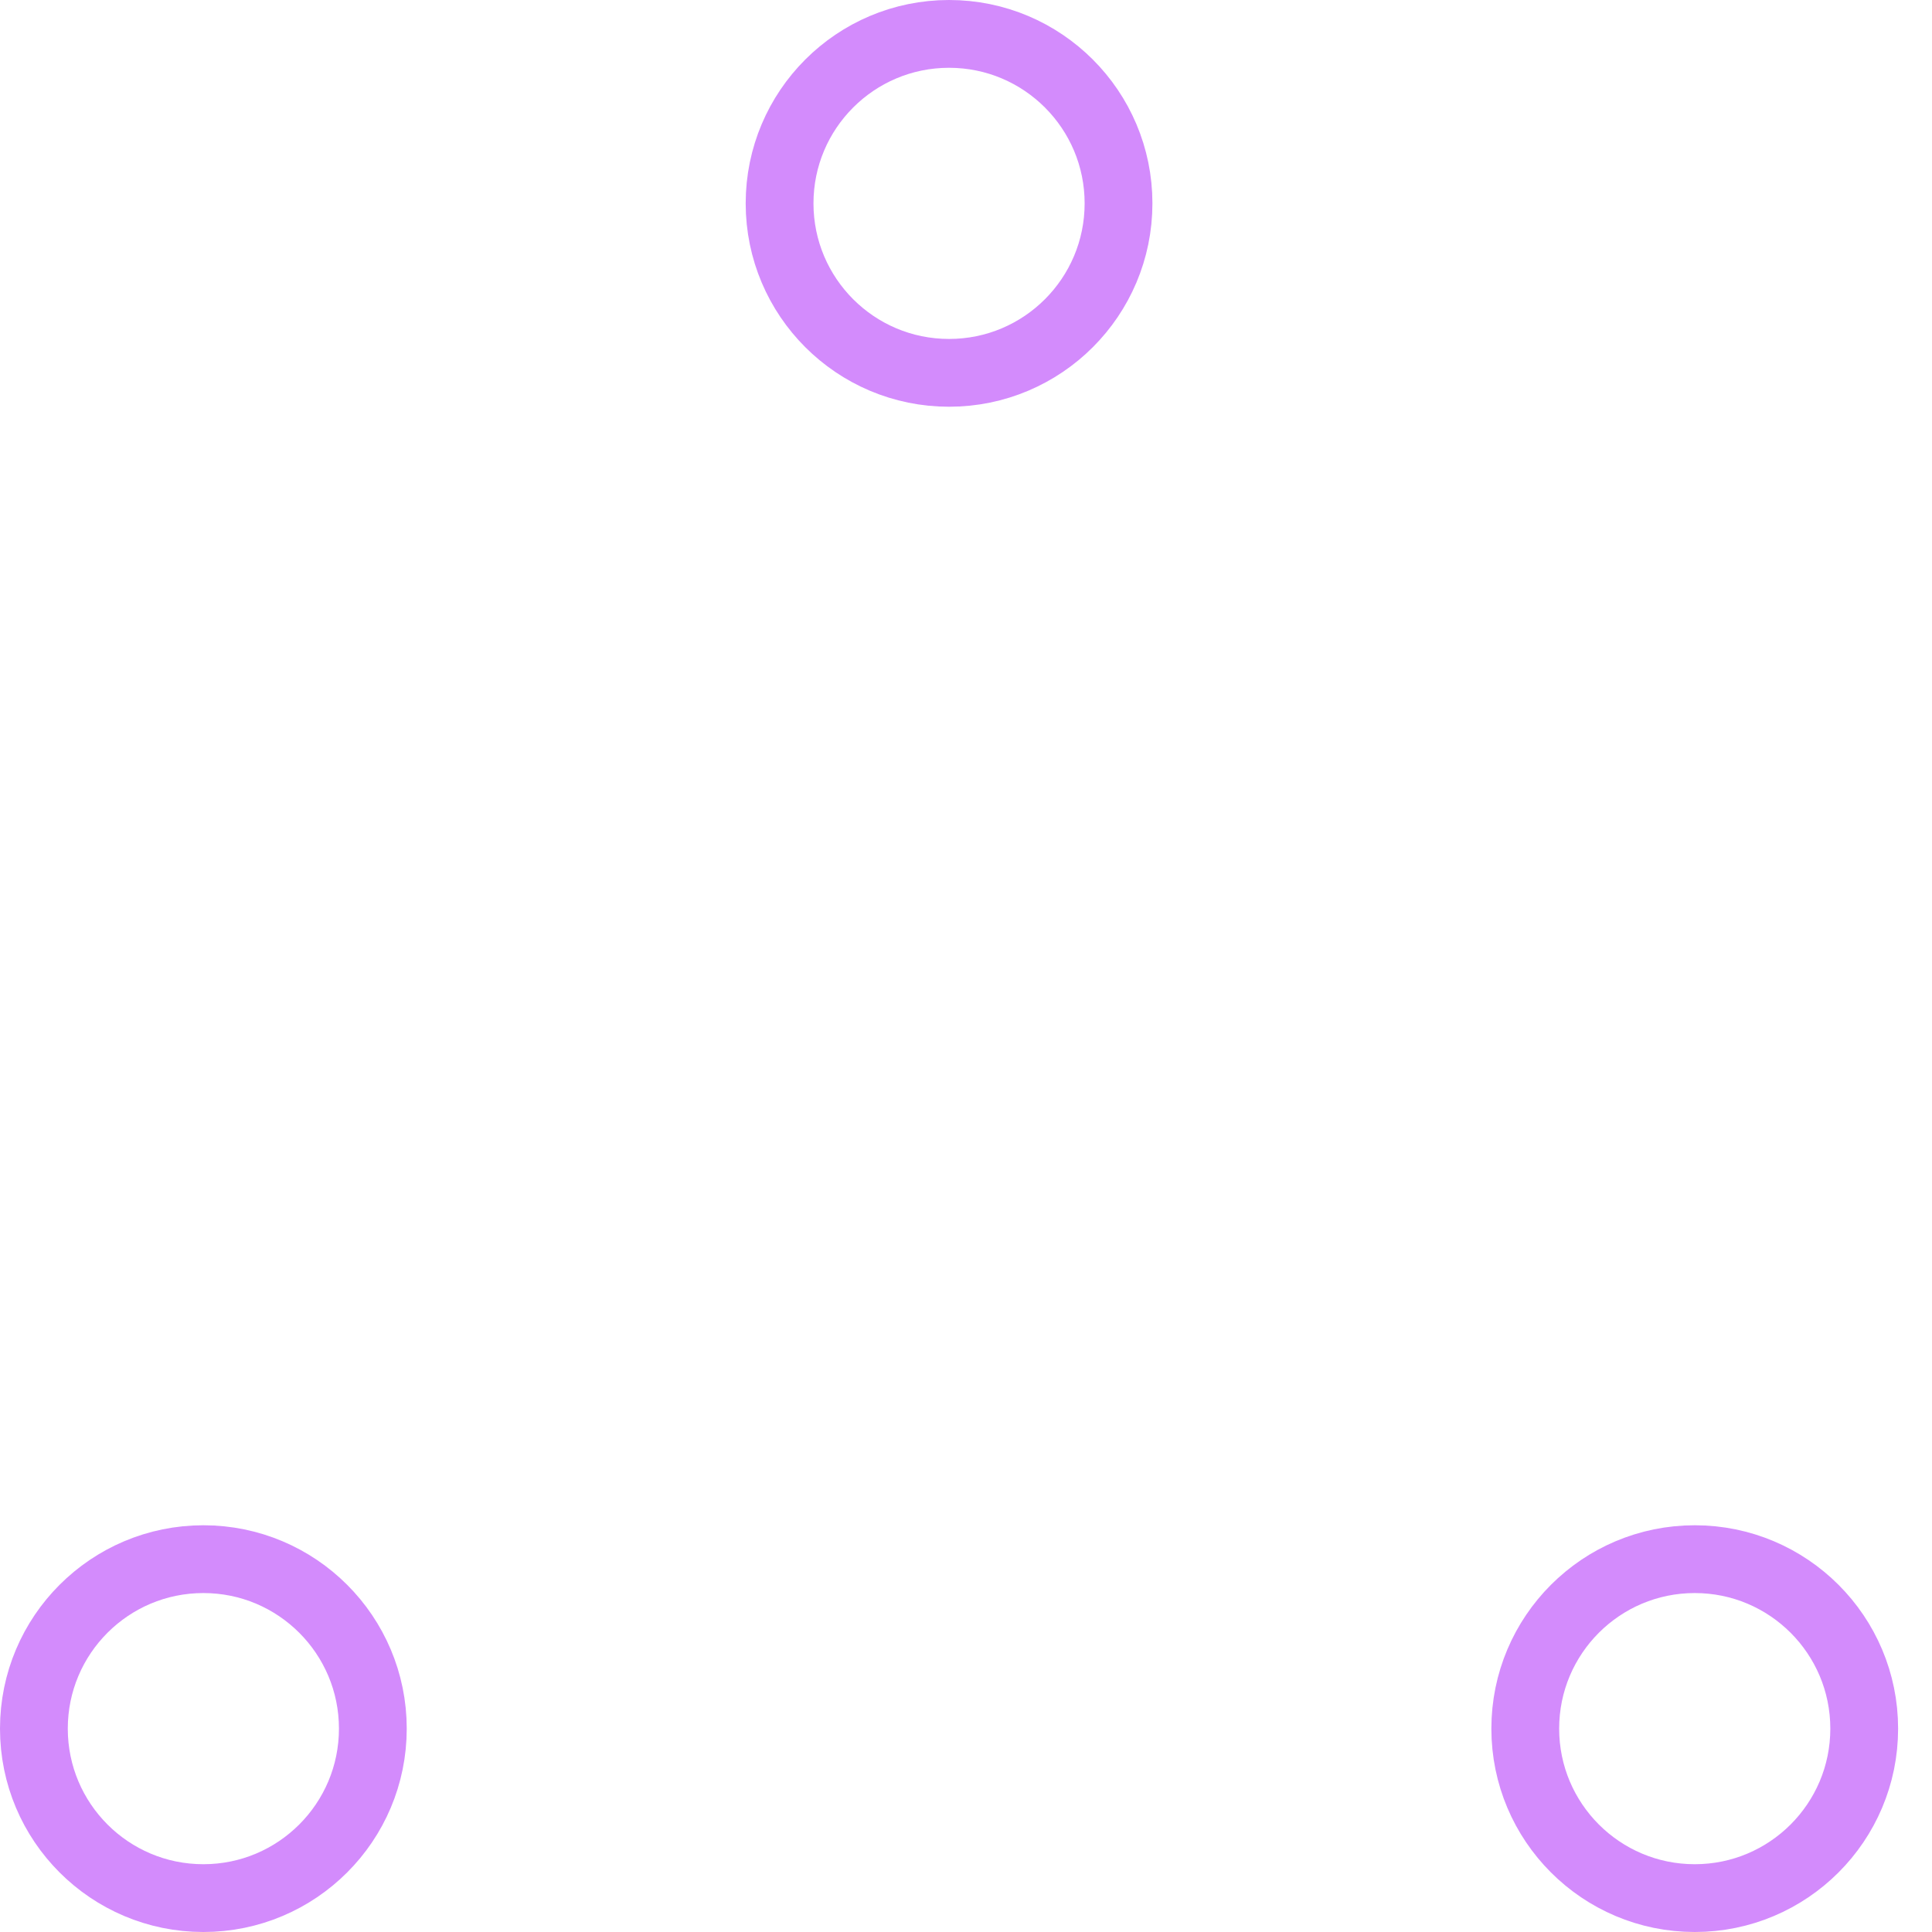
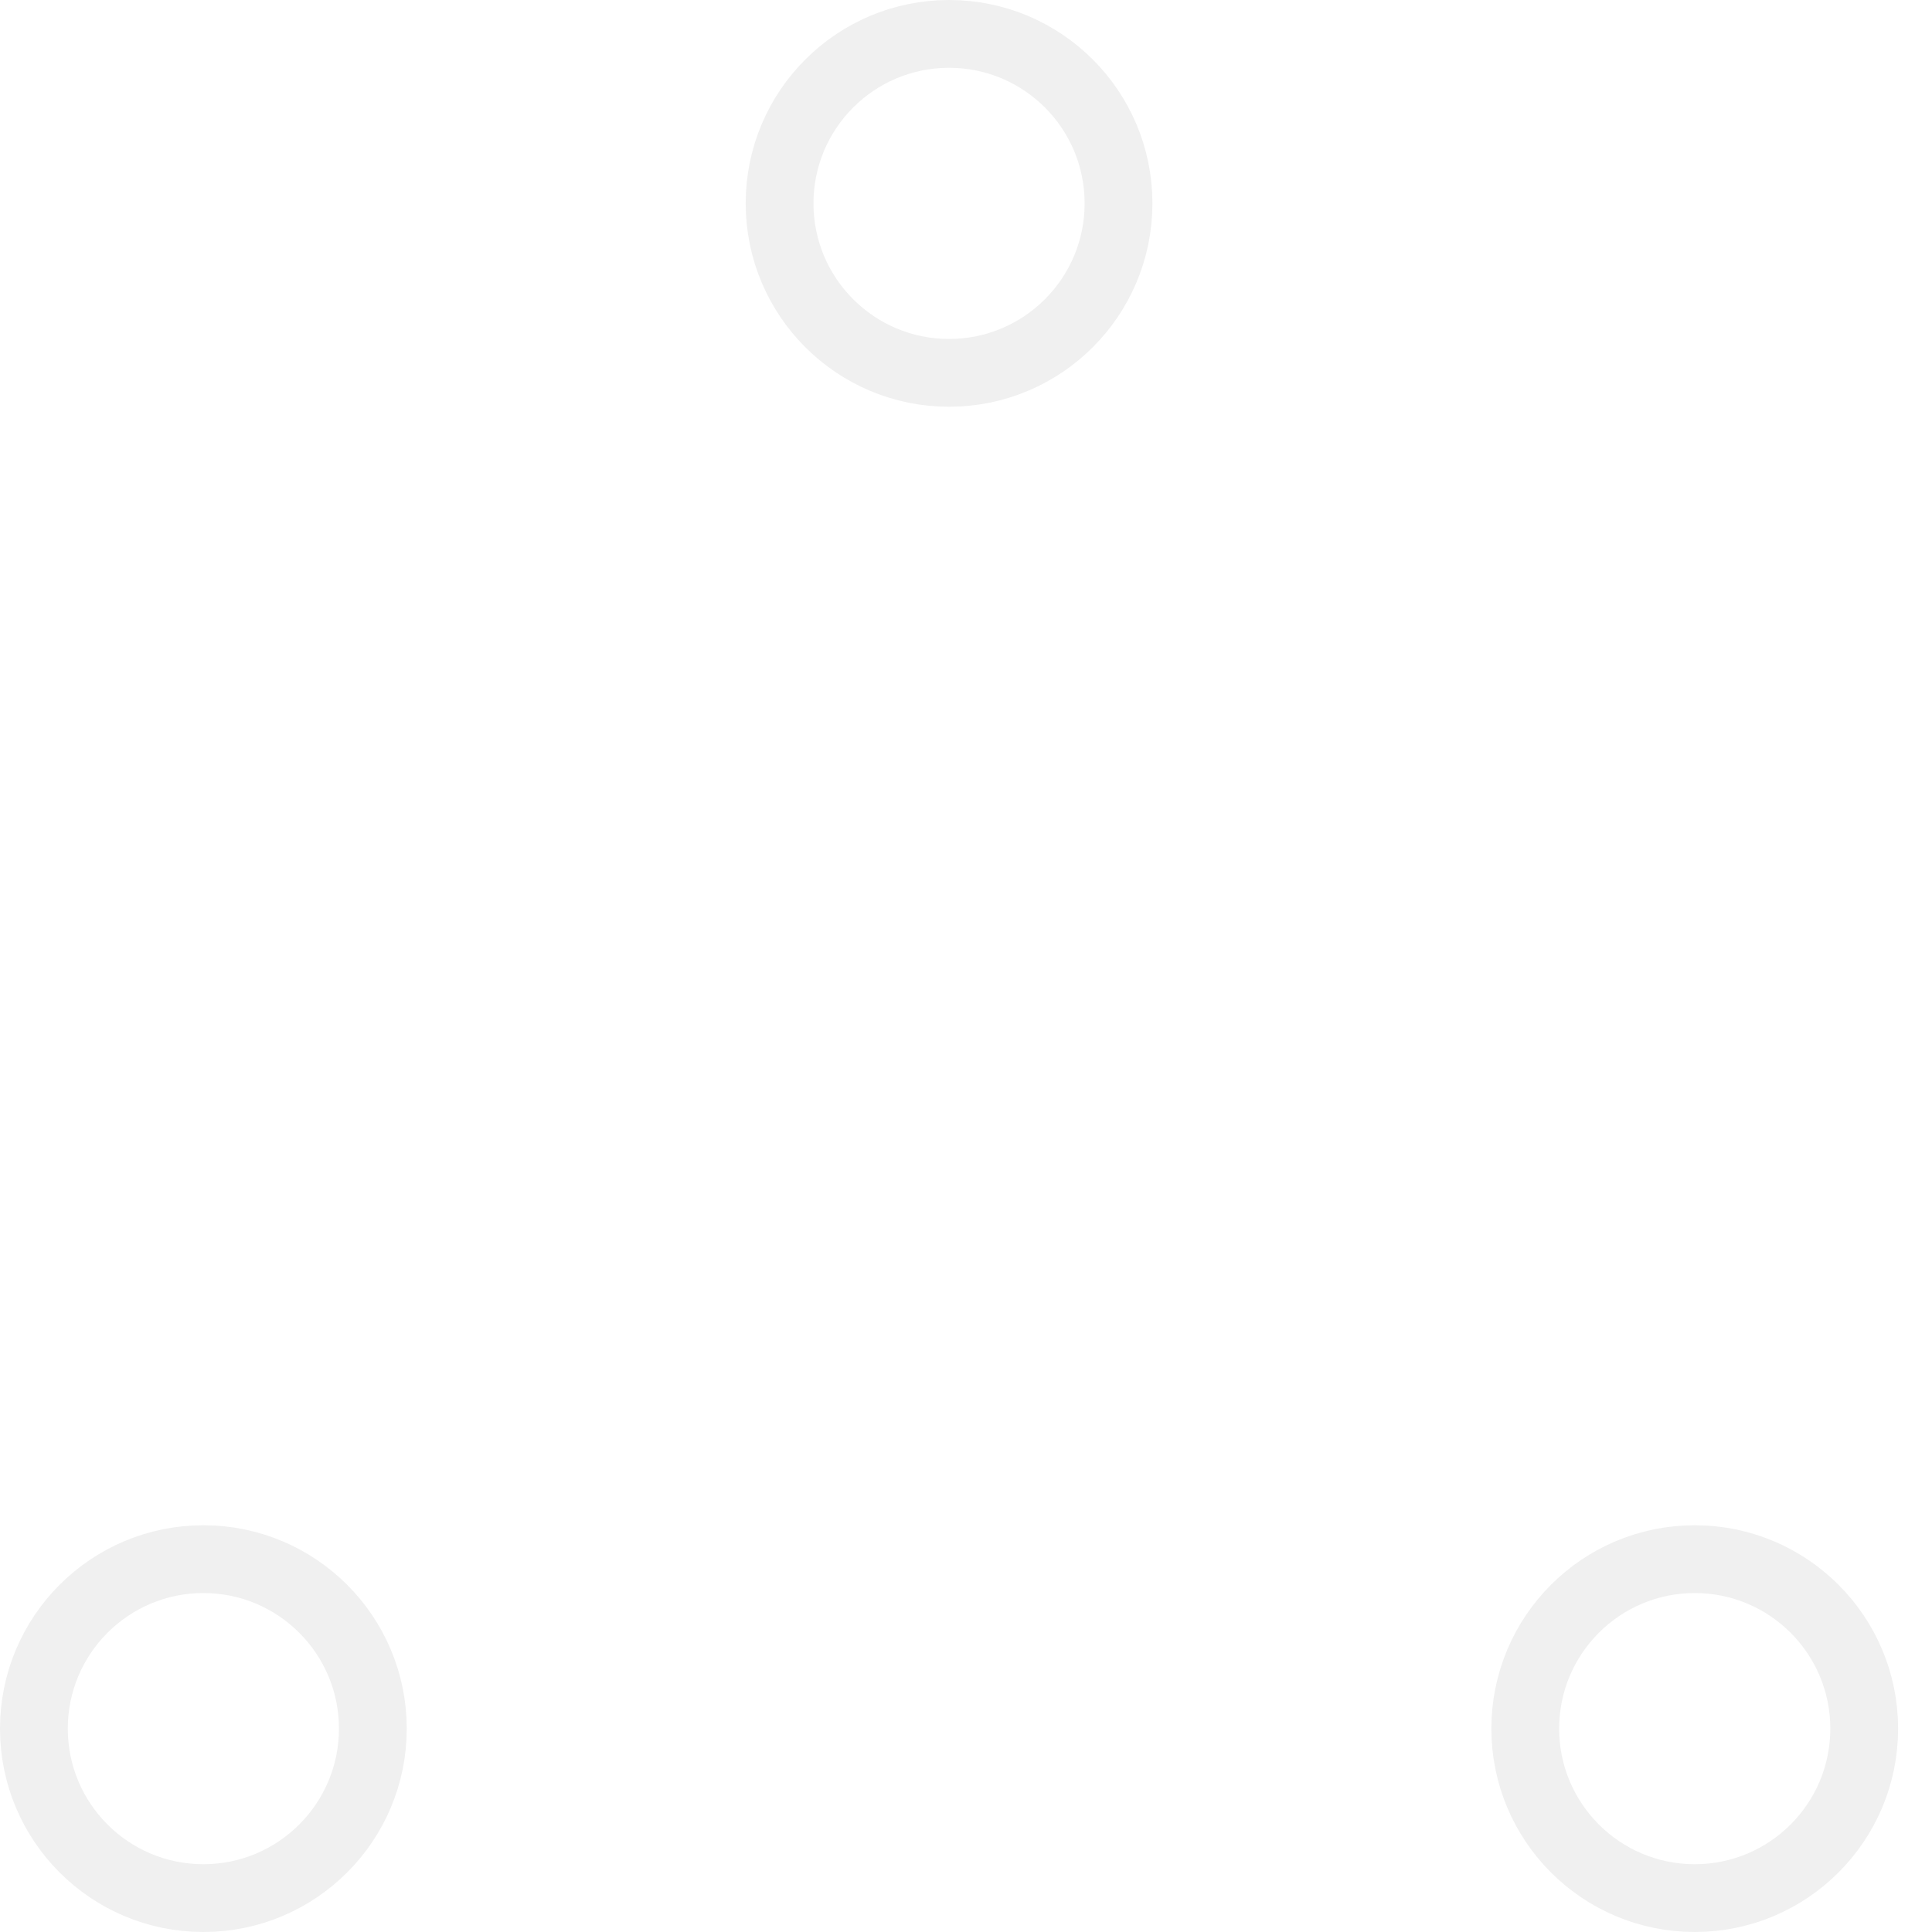
- <svg xmlns="http://www.w3.org/2000/svg" width="80" height="80" viewBox="0 0 57 57" stroke="#d38bfc">
+ <svg xmlns="http://www.w3.org/2000/svg" width="80" height="80" viewBox="0 0 57 57" stroke="#f0f0f0">
  <g fill="none" fill-rule="evenodd">
    <g transform="translate(1 1)" stroke-width="2">
      <circle cx="5" cy="50" r="5">
        <animate attributeName="cy" begin="0s" dur="2.2s" values="50;5;50;50" calcMode="linear" repeatCount="indefinite" />
        <animate attributeName="cx" begin="0s" dur="2.2s" values="5;27;49;5" calcMode="linear" repeatCount="indefinite" />
      </circle>
      <circle cx="27" cy="5" r="5">
        <animate attributeName="cy" begin="0s" dur="2.2s" from="5" to="5" values="5;50;50;5" calcMode="linear" repeatCount="indefinite" />
        <animate attributeName="cx" begin="0s" dur="2.2s" from="27" to="27" values="27;49;5;27" calcMode="linear" repeatCount="indefinite" />
      </circle>
      <circle cx="49" cy="50" r="5">
        <animate attributeName="cy" begin="0s" dur="2.2s" values="50;50;5;50" calcMode="linear" repeatCount="indefinite" />
        <animate attributeName="cx" from="49" to="49" begin="0s" dur="2.2s" values="49;5;27;49" calcMode="linear" repeatCount="indefinite" />
      </circle>
    </g>
  </g>
</svg>
